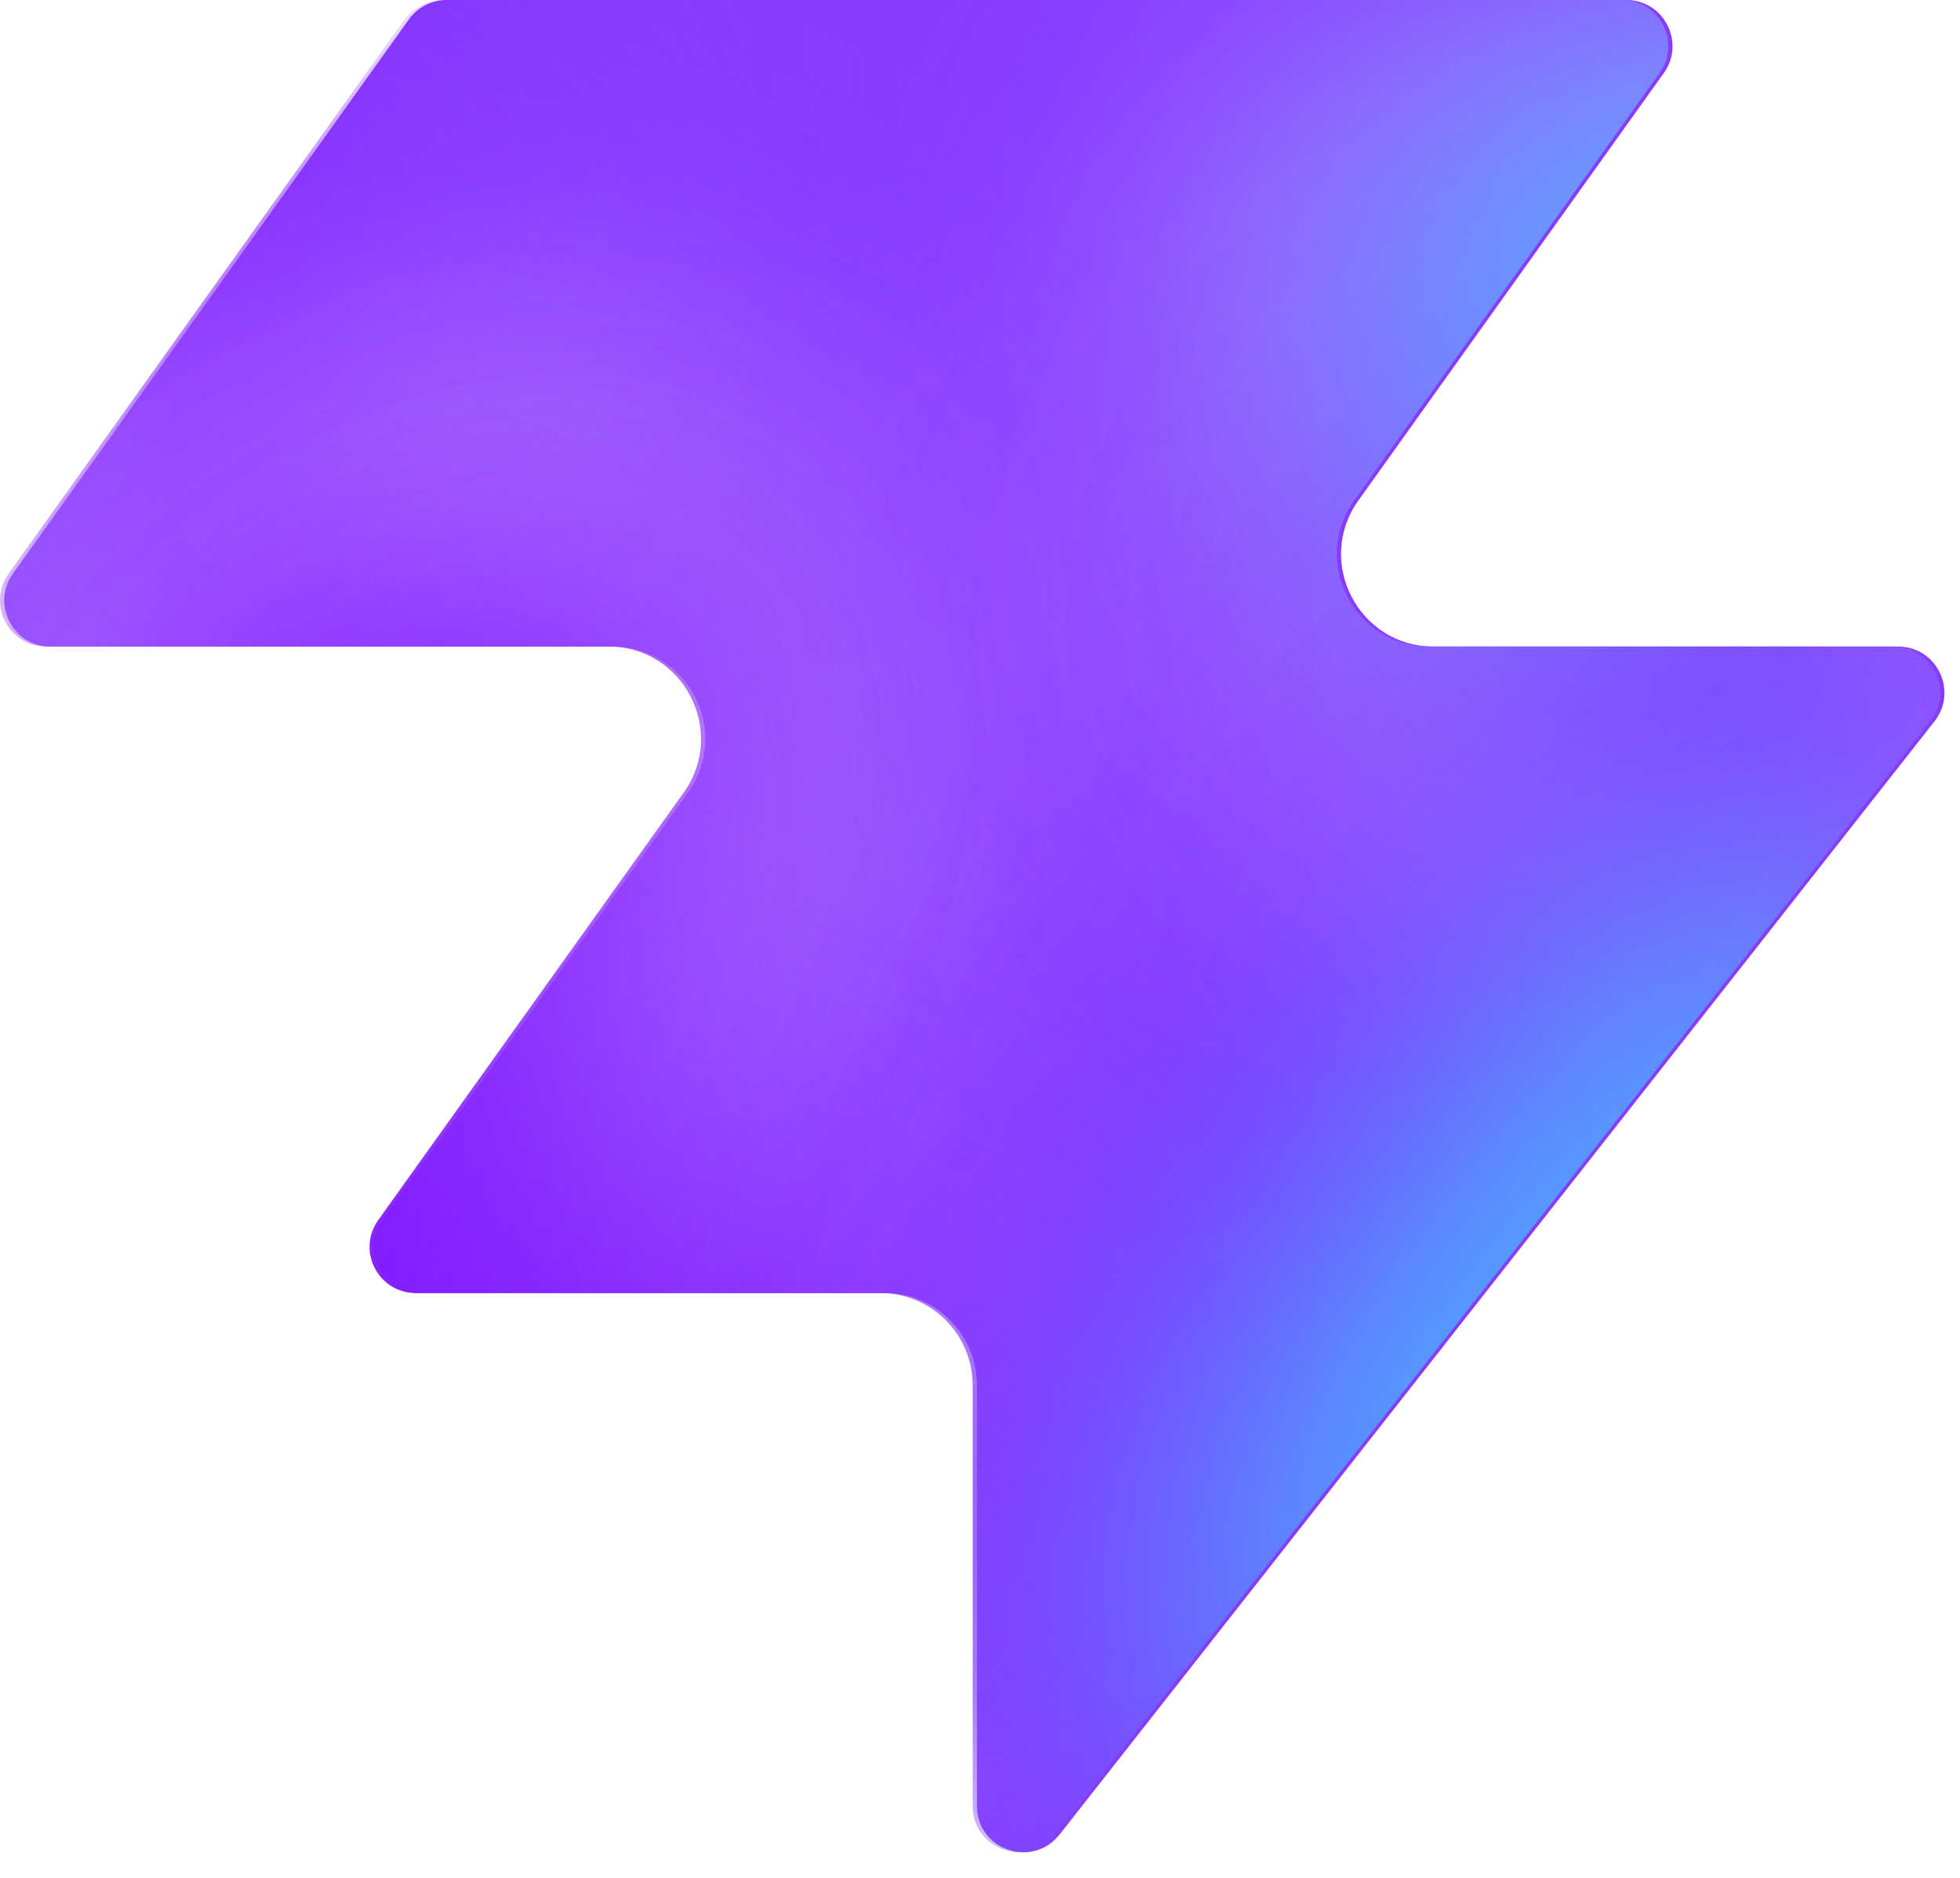
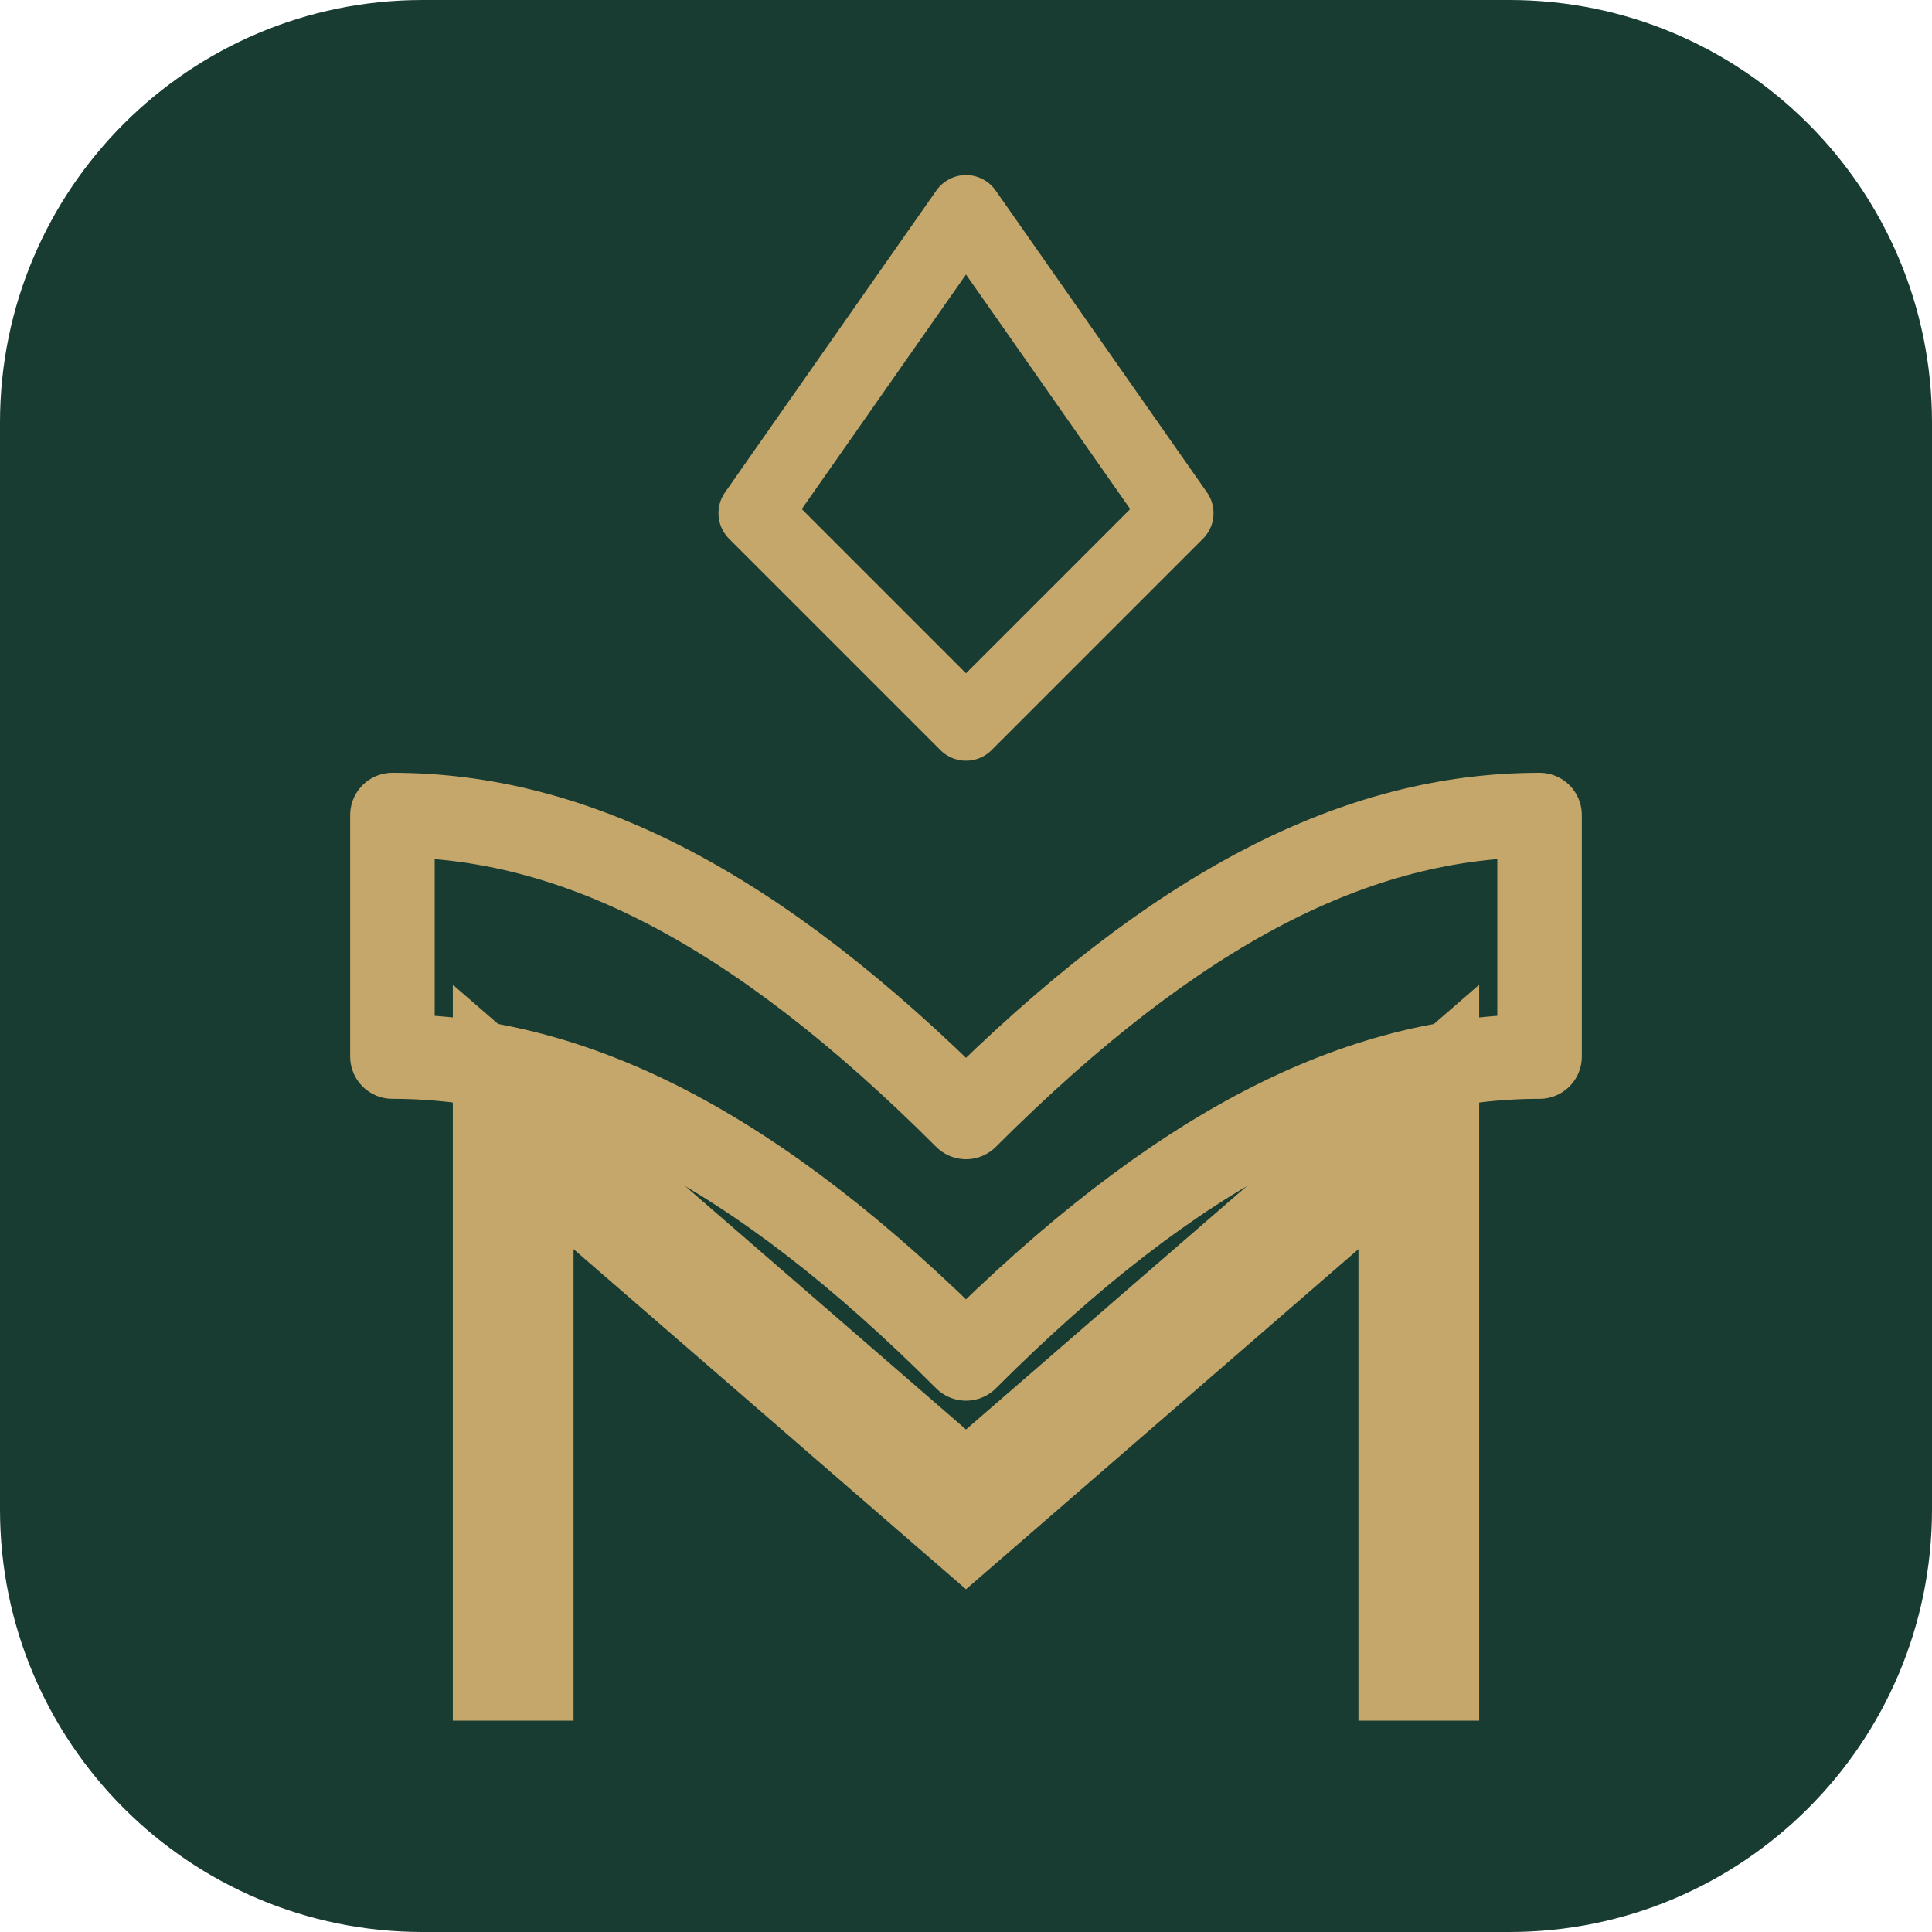
- <svg xmlns="http://www.w3.org/2000/svg" width="48" height="46" fill="none" viewBox="0 0 48 46">
-   <path fill="#863bff" d="M25.946 44.938c-.664.845-2.021.375-2.021-.698V33.937a2.26 2.26 0 0 0-2.262-2.262H10.287c-.92 0-1.456-1.04-.92-1.788l7.48-10.471c1.07-1.497 0-3.578-1.842-3.578H1.237c-.92 0-1.456-1.04-.92-1.788L10.013.474c.214-.297.556-.474.92-.474h28.894c.92 0 1.456 1.04.92 1.788l-7.48 10.471c-1.07 1.498 0 3.579 1.842 3.579h11.377c.943 0 1.473 1.088.89 1.83L25.947 44.94z" style="fill:#863bff;fill:color(display-p3 .525 .23 1);fill-opacity:1" />
-   <mask id="a" width="48" height="46" x="0" y="0" maskUnits="userSpaceOnUse" style="mask-type:alpha">
-     <path fill="#000" d="M25.842 44.938c-.664.844-2.021.375-2.021-.698V33.937a2.26 2.26 0 0 0-2.262-2.262H10.183c-.92 0-1.456-1.04-.92-1.788l7.48-10.471c1.07-1.498 0-3.579-1.842-3.579H1.133c-.92 0-1.456-1.04-.92-1.787L9.91.473c.214-.297.556-.474.92-.474h28.894c.92 0 1.456 1.04.92 1.788l-7.48 10.471c-1.07 1.498 0 3.578 1.842 3.578h11.377c.943 0 1.473 1.088.89 1.832L25.843 44.94z" style="fill:#000;fill-opacity:1" />
-   </mask>
-   <g mask="url(#a)">
-     <g filter="url(#b)">
-       <ellipse cx="5.508" cy="14.704" fill="#ede6ff" rx="5.508" ry="14.704" style="fill:#ede6ff;fill:color(display-p3 .927 .903 1);fill-opacity:1" transform="matrix(.00324 1 1 -.00324 -4.47 31.516)" />
-     </g>
-     <g filter="url(#c)">
-       <ellipse cx="10.399" cy="29.851" fill="#ede6ff" rx="10.399" ry="29.851" style="fill:#ede6ff;fill:color(display-p3 .927 .903 1);fill-opacity:1" transform="matrix(.00324 1 1 -.00324 -39.328 7.883)" />
-     </g>
-     <g filter="url(#d)">
-       <ellipse cx="5.508" cy="30.487" fill="#7e14ff" rx="5.508" ry="30.487" style="fill:#7e14ff;fill:color(display-p3 .492 .077 1);fill-opacity:1" transform="rotate(89.814 -25.913 -14.639)scale(1 -1)" />
-     </g>
-     <g filter="url(#e)">
-       <ellipse cx="5.508" cy="30.599" fill="#7e14ff" rx="5.508" ry="30.599" style="fill:#7e14ff;fill:color(display-p3 .492 .077 1);fill-opacity:1" transform="rotate(89.814 -32.644 -3.334)scale(1 -1)" />
-     </g>
-     <g filter="url(#f)">
-       <ellipse cx="5.508" cy="30.599" fill="#7e14ff" rx="5.508" ry="30.599" style="fill:#7e14ff;fill:color(display-p3 .492 .077 1);fill-opacity:1" transform="matrix(.00324 1 1 -.00324 -34.34 30.47)" />
-     </g>
-     <g filter="url(#g)">
-       <ellipse cx="14.072" cy="22.078" fill="#ede6ff" rx="14.072" ry="22.078" style="fill:#ede6ff;fill:color(display-p3 .927 .903 1);fill-opacity:1" transform="rotate(93.35 24.506 48.493)scale(-1 1)" />
-     </g>
-     <g filter="url(#h)">
-       <ellipse cx="3.47" cy="21.501" fill="#7e14ff" rx="3.47" ry="21.501" style="fill:#7e14ff;fill:color(display-p3 .492 .077 1);fill-opacity:1" transform="rotate(89.009 28.708 47.59)scale(-1 1)" />
-     </g>
-     <g filter="url(#i)">
-       <ellipse cx="3.47" cy="21.501" fill="#7e14ff" rx="3.47" ry="21.501" style="fill:#7e14ff;fill:color(display-p3 .492 .077 1);fill-opacity:1" transform="rotate(89.009 28.708 47.59)scale(-1 1)" />
-     </g>
-     <g filter="url(#j)">
-       <ellipse cx=".387" cy="8.972" fill="#7e14ff" rx="4.407" ry="29.108" style="fill:#7e14ff;fill:color(display-p3 .492 .077 1);fill-opacity:1" transform="rotate(39.51 .387 8.972)" />
-     </g>
-     <g filter="url(#k)">
-       <ellipse cx="47.523" cy="-6.092" fill="#7e14ff" rx="4.407" ry="29.108" style="fill:#7e14ff;fill:color(display-p3 .492 .077 1);fill-opacity:1" transform="rotate(37.892 47.523 -6.092)" />
-     </g>
-     <g filter="url(#l)">
-       <ellipse cx="41.412" cy="6.333" fill="#47bfff" rx="5.971" ry="9.665" style="fill:#47bfff;fill:color(display-p3 .28 .748 1);fill-opacity:1" transform="rotate(37.892 41.412 6.333)" />
-     </g>
-     <g filter="url(#m)">
-       <ellipse cx="-1.879" cy="38.332" fill="#7e14ff" rx="4.407" ry="29.108" style="fill:#7e14ff;fill:color(display-p3 .492 .077 1);fill-opacity:1" transform="rotate(37.892 -1.88 38.332)" />
-     </g>
-     <g filter="url(#n)">
-       <ellipse cx="-1.879" cy="38.332" fill="#7e14ff" rx="4.407" ry="29.108" style="fill:#7e14ff;fill:color(display-p3 .492 .077 1);fill-opacity:1" transform="rotate(37.892 -1.88 38.332)" />
-     </g>
-     <g filter="url(#o)">
-       <ellipse cx="35.651" cy="29.907" fill="#7e14ff" rx="4.407" ry="29.108" style="fill:#7e14ff;fill:color(display-p3 .492 .077 1);fill-opacity:1" transform="rotate(37.892 35.651 29.907)" />
-     </g>
-     <g filter="url(#p)">
-       <ellipse cx="38.418" cy="32.4" fill="#47bfff" rx="5.971" ry="15.297" style="fill:#47bfff;fill:color(display-p3 .28 .748 1);fill-opacity:1" transform="rotate(37.892 38.418 32.4)" />
-     </g>
-   </g>
-   <defs>
-     <filter id="b" width="60.045" height="41.654" x="-19.77" y="16.149" color-interpolation-filters="sRGB" filterUnits="userSpaceOnUse">
-       <feFlood flood-opacity="0" result="BackgroundImageFix" />
-       <feBlend in="SourceGraphic" in2="BackgroundImageFix" result="shape" />
-       <feGaussianBlur result="effect1_foregroundBlur_2002_17158" stdDeviation="7.659" />
-     </filter>
-     <filter id="c" width="90.34" height="51.437" x="-54.613" y="-7.533" color-interpolation-filters="sRGB" filterUnits="userSpaceOnUse">
-       <feFlood flood-opacity="0" result="BackgroundImageFix" />
-       <feBlend in="SourceGraphic" in2="BackgroundImageFix" result="shape" />
-       <feGaussianBlur result="effect1_foregroundBlur_2002_17158" stdDeviation="7.659" />
-     </filter>
-     <filter id="d" width="79.355" height="29.4" x="-49.64" y="2.03" color-interpolation-filters="sRGB" filterUnits="userSpaceOnUse">
-       <feFlood flood-opacity="0" result="BackgroundImageFix" />
-       <feBlend in="SourceGraphic" in2="BackgroundImageFix" result="shape" />
-       <feGaussianBlur result="effect1_foregroundBlur_2002_17158" stdDeviation="4.596" />
-     </filter>
-     <filter id="e" width="79.579" height="29.4" x="-45.045" y="20.029" color-interpolation-filters="sRGB" filterUnits="userSpaceOnUse">
-       <feFlood flood-opacity="0" result="BackgroundImageFix" />
-       <feBlend in="SourceGraphic" in2="BackgroundImageFix" result="shape" />
-       <feGaussianBlur result="effect1_foregroundBlur_2002_17158" stdDeviation="4.596" />
-     </filter>
-     <filter id="f" width="79.579" height="29.4" x="-43.513" y="21.178" color-interpolation-filters="sRGB" filterUnits="userSpaceOnUse">
-       <feFlood flood-opacity="0" result="BackgroundImageFix" />
-       <feBlend in="SourceGraphic" in2="BackgroundImageFix" result="shape" />
-       <feGaussianBlur result="effect1_foregroundBlur_2002_17158" stdDeviation="4.596" />
-     </filter>
-     <filter id="g" width="74.749" height="58.852" x="15.756" y="-17.901" color-interpolation-filters="sRGB" filterUnits="userSpaceOnUse">
-       <feFlood flood-opacity="0" result="BackgroundImageFix" />
-       <feBlend in="SourceGraphic" in2="BackgroundImageFix" result="shape" />
-       <feGaussianBlur result="effect1_foregroundBlur_2002_17158" stdDeviation="7.659" />
-     </filter>
-     <filter id="h" width="61.377" height="25.362" x="23.548" y="2.284" color-interpolation-filters="sRGB" filterUnits="userSpaceOnUse">
-       <feFlood flood-opacity="0" result="BackgroundImageFix" />
-       <feBlend in="SourceGraphic" in2="BackgroundImageFix" result="shape" />
-       <feGaussianBlur result="effect1_foregroundBlur_2002_17158" stdDeviation="4.596" />
-     </filter>
-     <filter id="i" width="61.377" height="25.362" x="23.548" y="2.284" color-interpolation-filters="sRGB" filterUnits="userSpaceOnUse">
-       <feFlood flood-opacity="0" result="BackgroundImageFix" />
-       <feBlend in="SourceGraphic" in2="BackgroundImageFix" result="shape" />
-       <feGaussianBlur result="effect1_foregroundBlur_2002_17158" stdDeviation="4.596" />
-     </filter>
-     <filter id="j" width="56.045" height="63.649" x="-27.636" y="-22.853" color-interpolation-filters="sRGB" filterUnits="userSpaceOnUse">
-       <feFlood flood-opacity="0" result="BackgroundImageFix" />
-       <feBlend in="SourceGraphic" in2="BackgroundImageFix" result="shape" />
-       <feGaussianBlur result="effect1_foregroundBlur_2002_17158" stdDeviation="4.596" />
-     </filter>
-     <filter id="k" width="54.814" height="64.646" x="20.116" y="-38.415" color-interpolation-filters="sRGB" filterUnits="userSpaceOnUse">
-       <feFlood flood-opacity="0" result="BackgroundImageFix" />
-       <feBlend in="SourceGraphic" in2="BackgroundImageFix" result="shape" />
-       <feGaussianBlur result="effect1_foregroundBlur_2002_17158" stdDeviation="4.596" />
-     </filter>
-     <filter id="l" width="33.541" height="35.313" x="24.641" y="-11.323" color-interpolation-filters="sRGB" filterUnits="userSpaceOnUse">
-       <feFlood flood-opacity="0" result="BackgroundImageFix" />
-       <feBlend in="SourceGraphic" in2="BackgroundImageFix" result="shape" />
-       <feGaussianBlur result="effect1_foregroundBlur_2002_17158" stdDeviation="4.596" />
-     </filter>
-     <filter id="m" width="54.814" height="64.646" x="-29.286" y="6.009" color-interpolation-filters="sRGB" filterUnits="userSpaceOnUse">
-       <feFlood flood-opacity="0" result="BackgroundImageFix" />
-       <feBlend in="SourceGraphic" in2="BackgroundImageFix" result="shape" />
-       <feGaussianBlur result="effect1_foregroundBlur_2002_17158" stdDeviation="4.596" />
-     </filter>
-     <filter id="n" width="54.814" height="64.646" x="-29.286" y="6.009" color-interpolation-filters="sRGB" filterUnits="userSpaceOnUse">
-       <feFlood flood-opacity="0" result="BackgroundImageFix" />
-       <feBlend in="SourceGraphic" in2="BackgroundImageFix" result="shape" />
-       <feGaussianBlur result="effect1_foregroundBlur_2002_17158" stdDeviation="4.596" />
-     </filter>
-     <filter id="o" width="54.814" height="64.646" x="8.244" y="-2.416" color-interpolation-filters="sRGB" filterUnits="userSpaceOnUse">
-       <feFlood flood-opacity="0" result="BackgroundImageFix" />
-       <feBlend in="SourceGraphic" in2="BackgroundImageFix" result="shape" />
-       <feGaussianBlur result="effect1_foregroundBlur_2002_17158" stdDeviation="4.596" />
-     </filter>
-     <filter id="p" width="39.409" height="43.623" x="18.713" y="10.588" color-interpolation-filters="sRGB" filterUnits="userSpaceOnUse">
-       <feFlood flood-opacity="0" result="BackgroundImageFix" />
-       <feBlend in="SourceGraphic" in2="BackgroundImageFix" result="shape" />
-       <feGaussianBlur result="effect1_foregroundBlur_2002_17158" stdDeviation="4.596" />
-     </filter>
-   </defs>
+ <svg xmlns="http://www.w3.org/2000/svg" viewBox="0 0 64 64">
+   <rect width="64" height="64" rx="14" fill="#183b32" />
+   <path d="M32 7 39 17 32 24 25 17 32 7Z" fill="none" stroke="#c5a76b" stroke-width="2.4" stroke-linejoin="round" />
+   <path d="M13 27c6 0 12 3 19 10 7-7 13-10 19-10v8c-6 0-12 3-19 10-7-7-13-10-19-10v-8Z" fill="none" stroke="#c5a76b" stroke-width="2.8" stroke-linejoin="round" />
+   <path d="M17 55V37l15 13 15-13v18" fill="none" stroke="#c5a76b" stroke-width="4" stroke-linecap="square" stroke-linejoin="miter" />
</svg>
